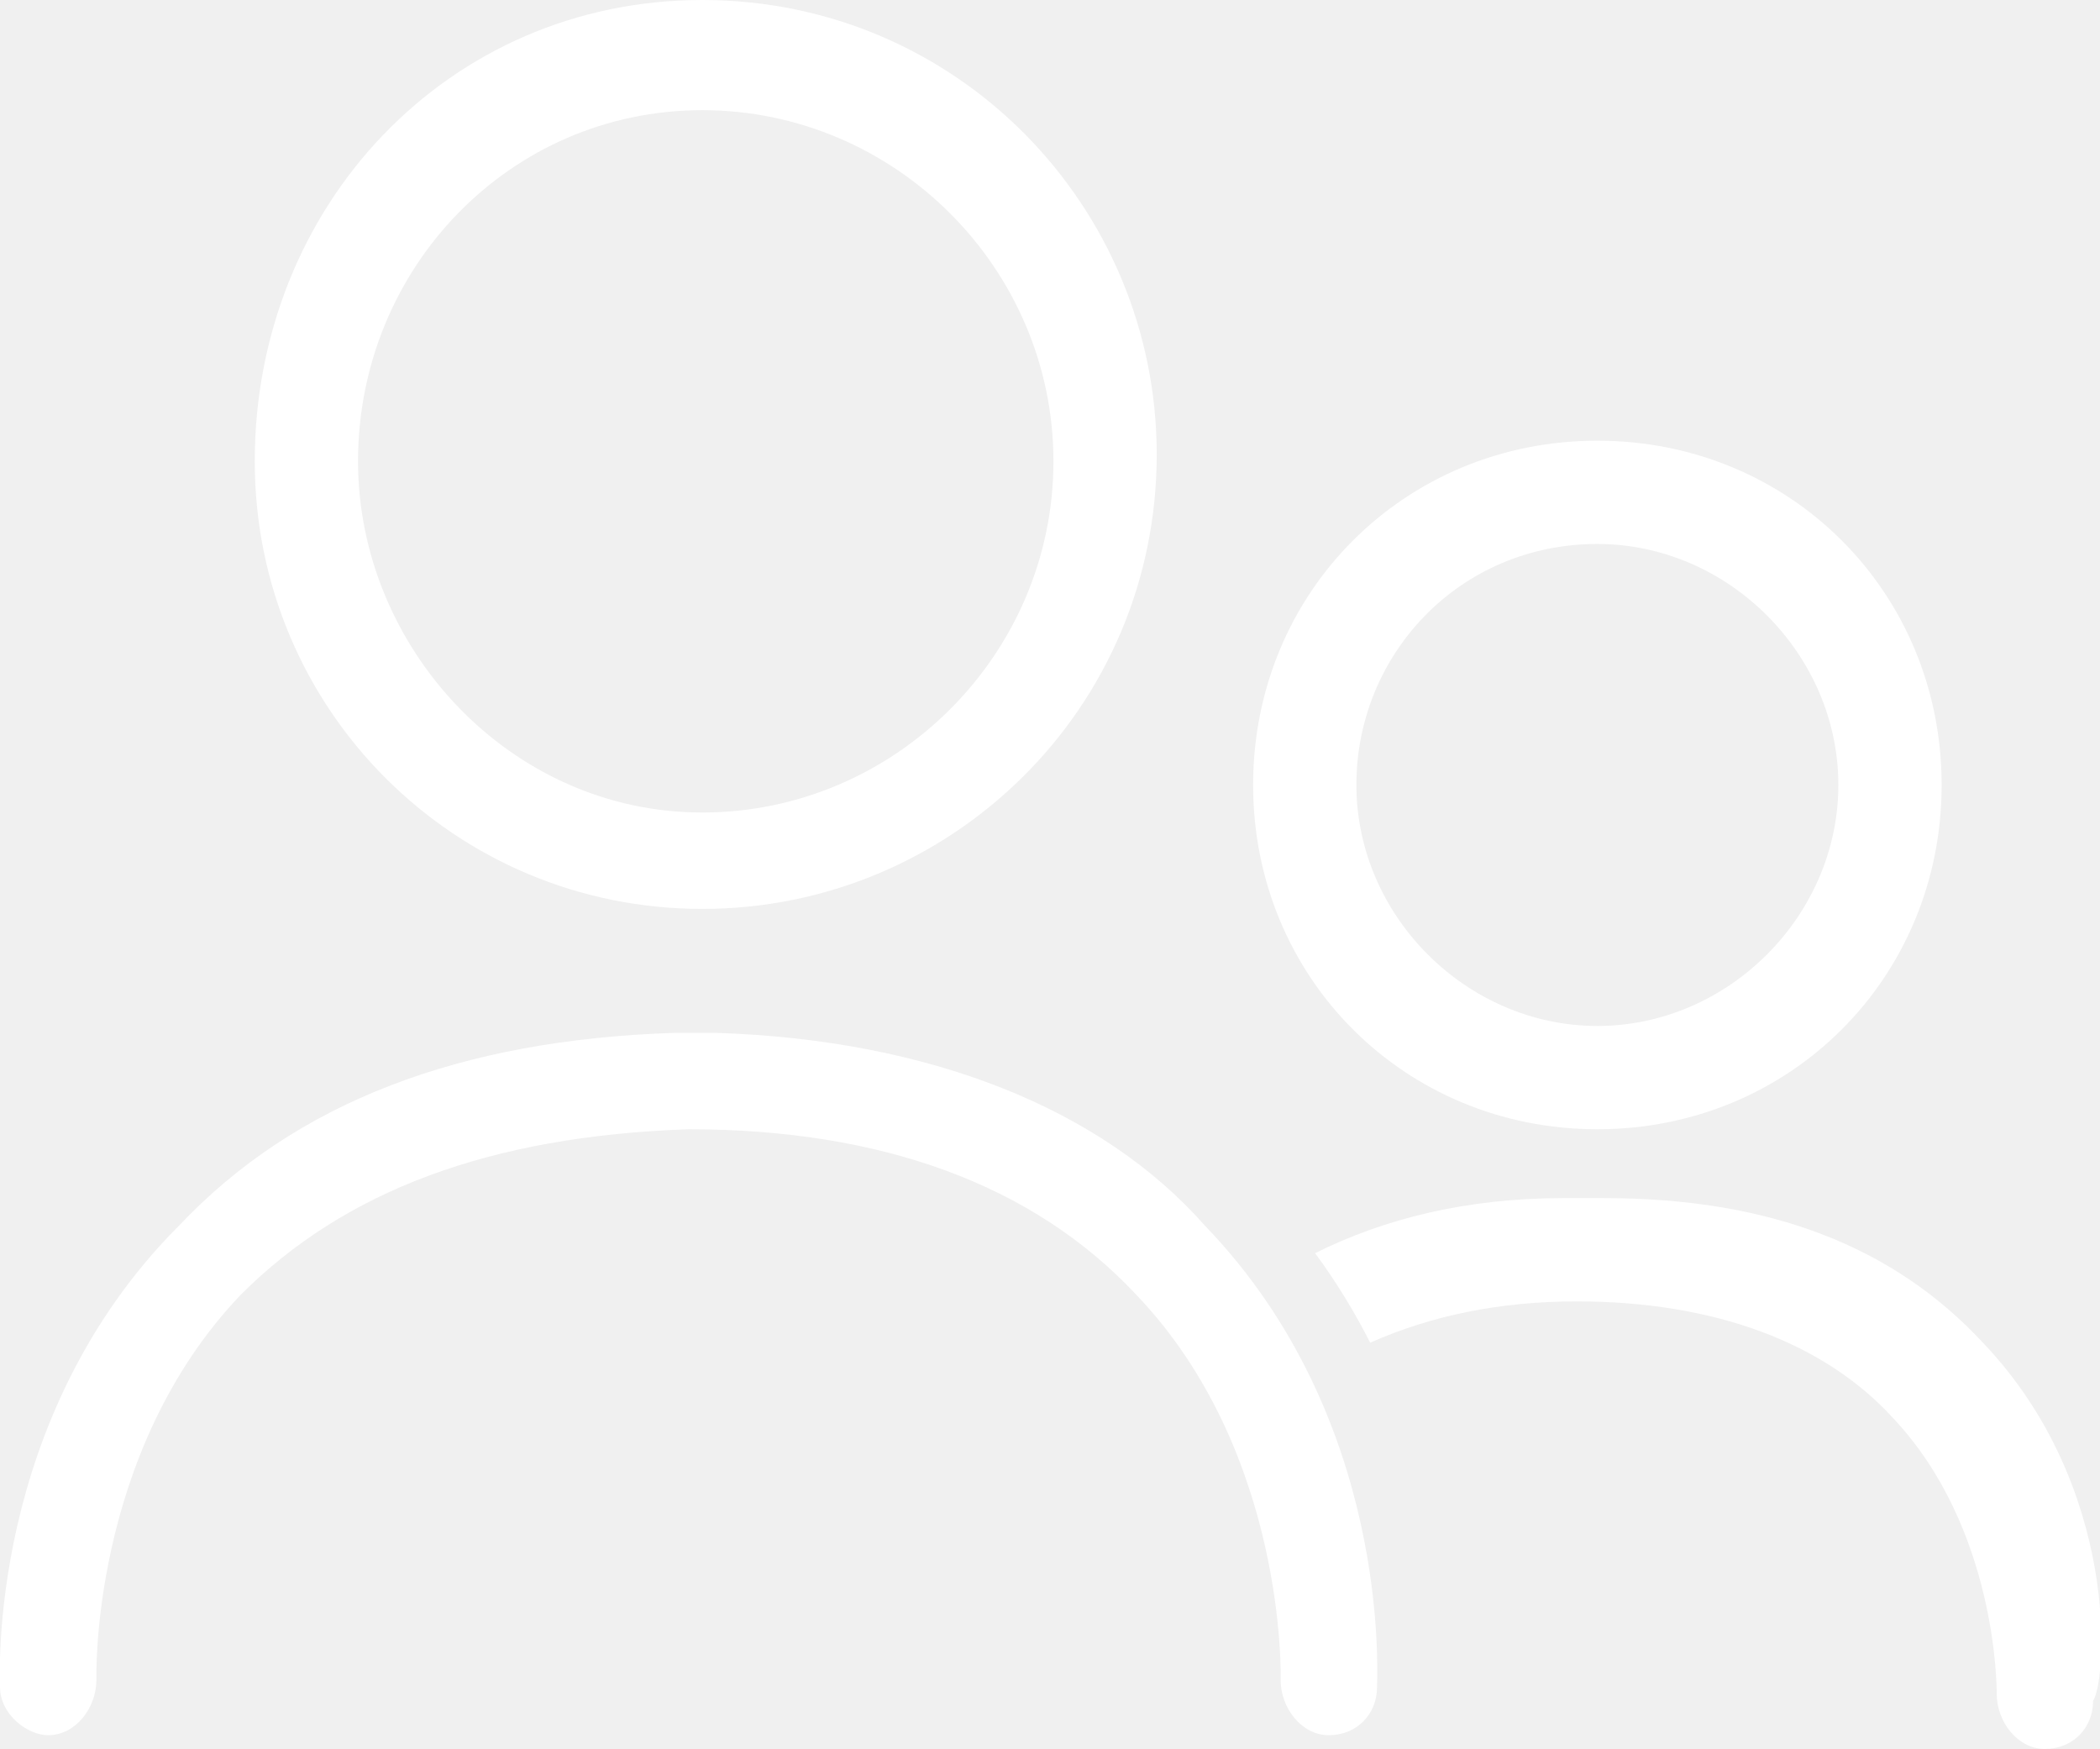
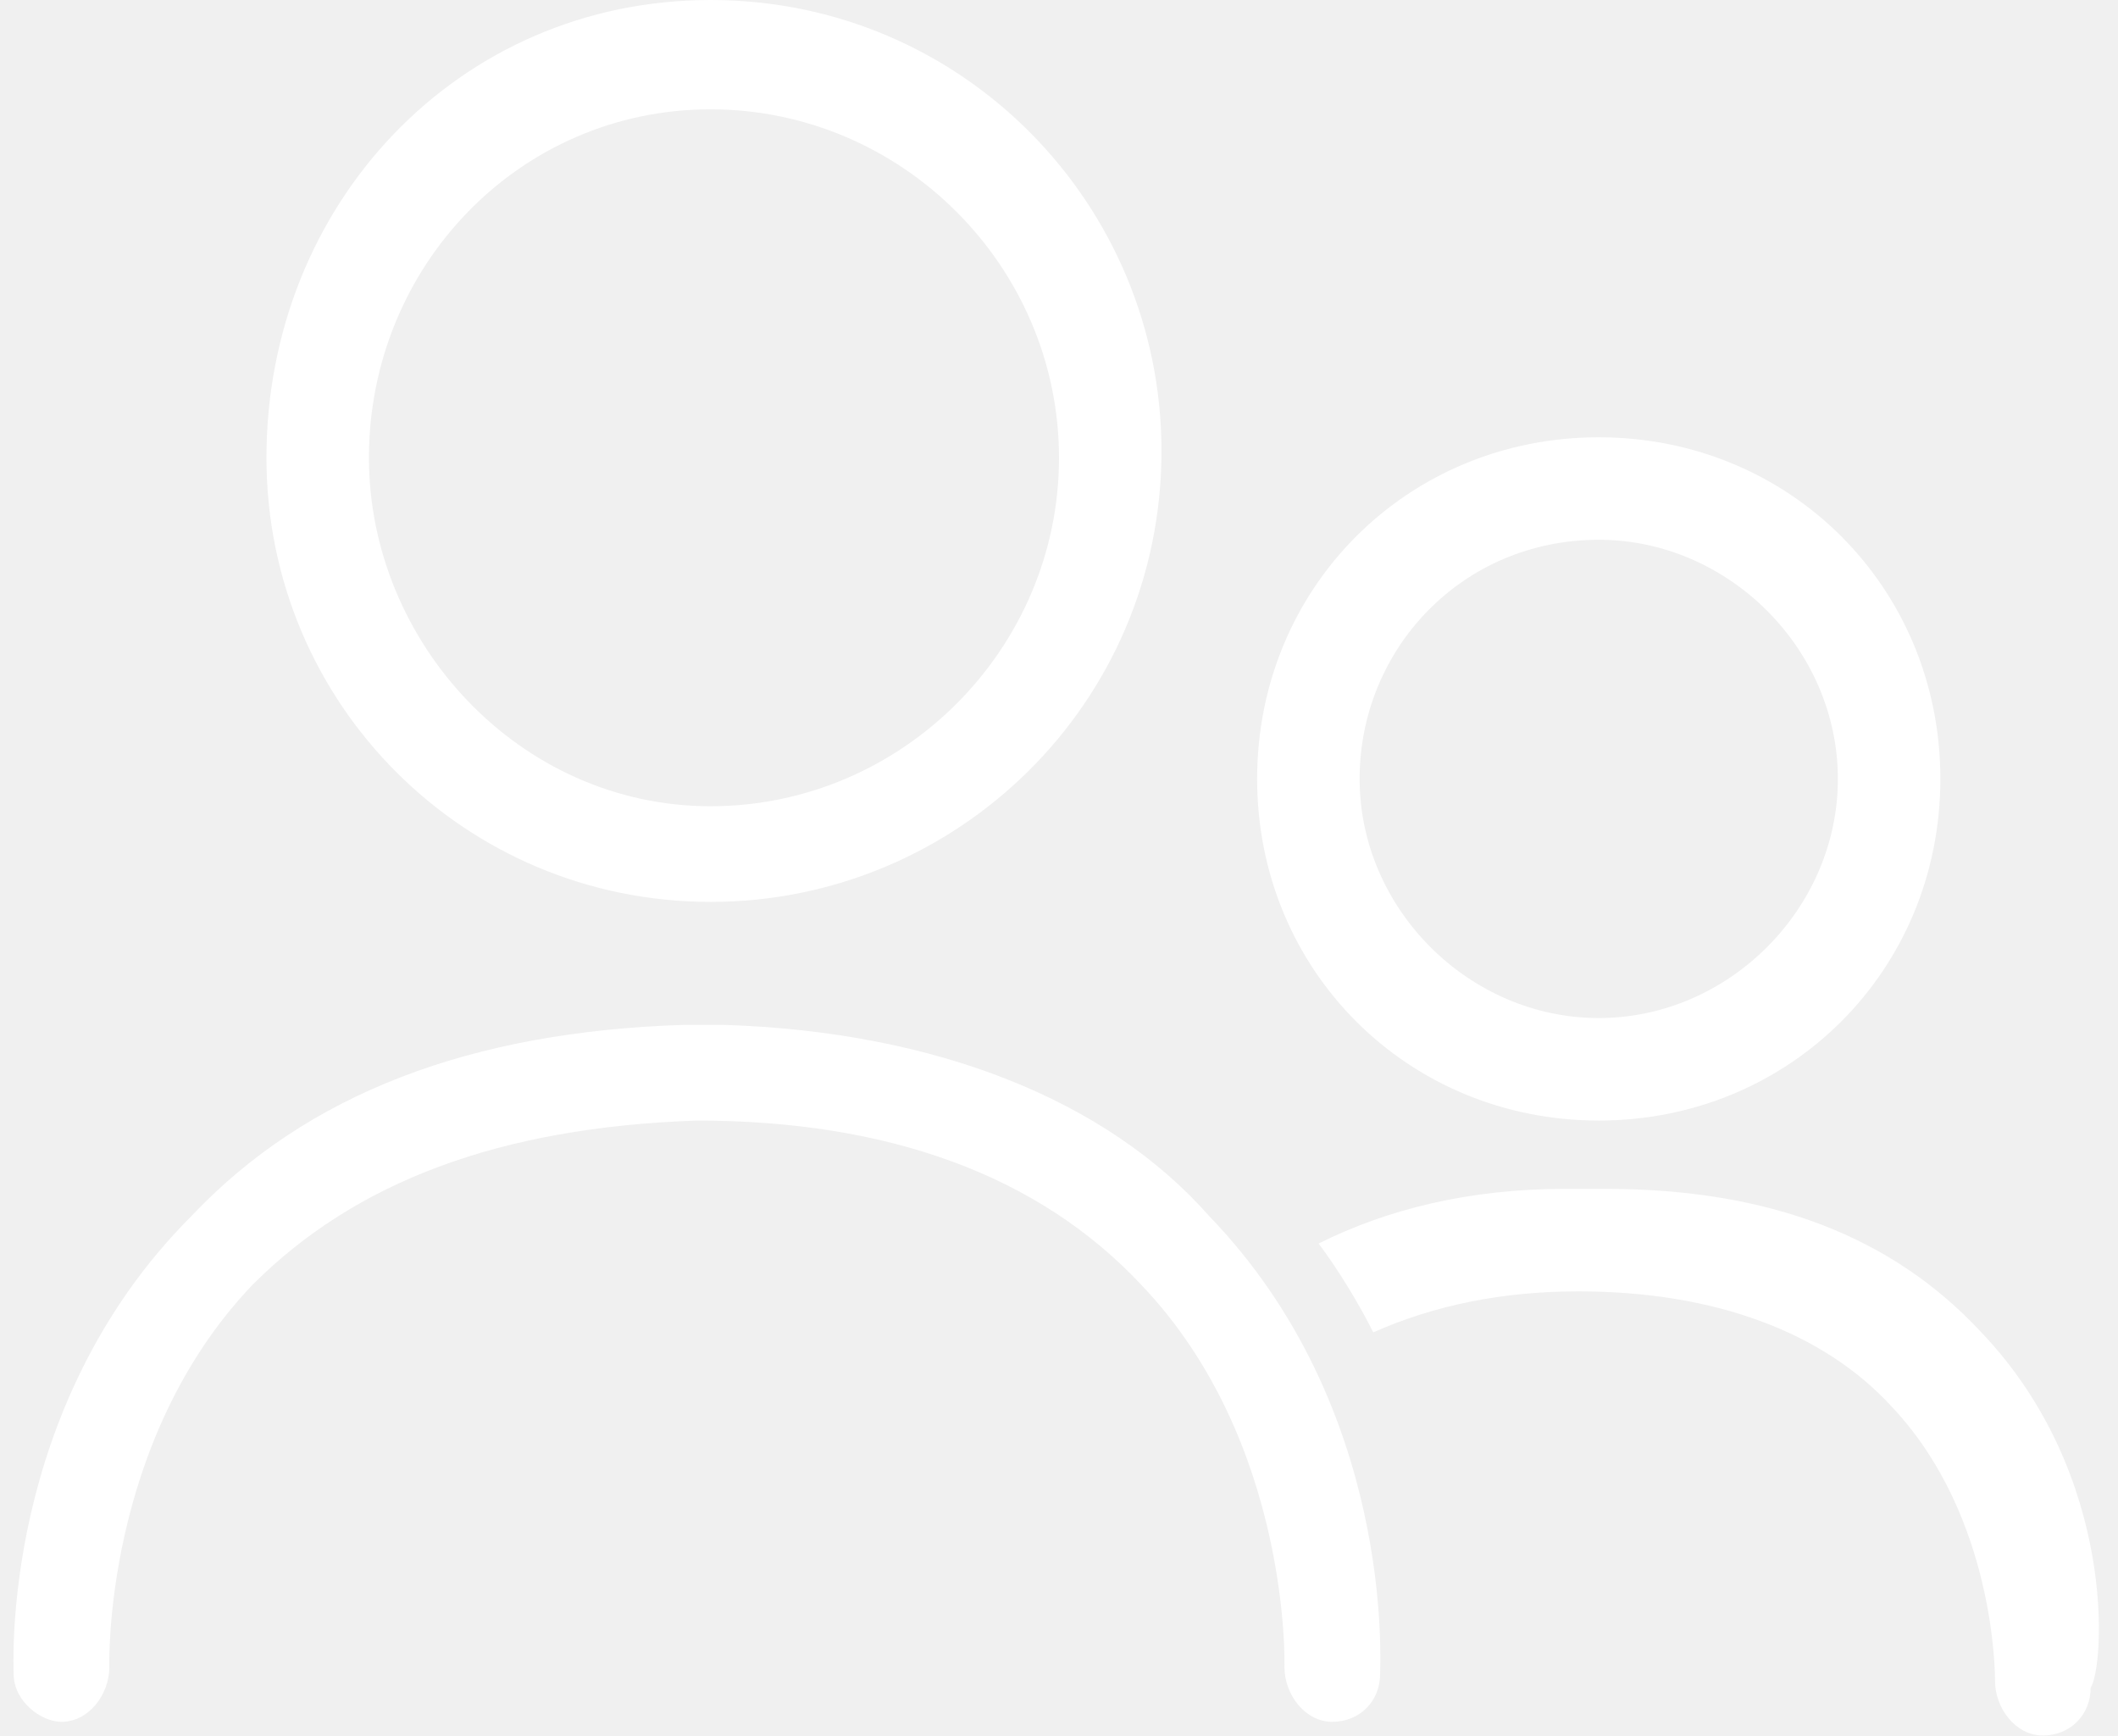
- <svg xmlns="http://www.w3.org/2000/svg" version="1.1" id="Layer_1" x="0px" y="0px" viewBox="0 0 30.5 25.4" style="enable-background:new 0 0 30.5 25.4;" xml:space="preserve">
-   <style type="text/css">
- 	.st0{fill-rule:evenodd;clip-rule:evenodd;fill:#FFFFFF;}
- </style>
-   <g>
-     <g>
-       <g>
-         <path id="path-2" class="st0" d="M16.8,6.6c0,3.7-3,6.6-6.6,6.6c-3.6,0-6.5-2.9-6.5-6.5C3.7,3,6.5,0,10.2,0     C13.9,0,16.8,3,16.8,6.6L16.8,6.6z M15.3,6.7c0-2.8-2.3-5.1-5.1-5.1c-2.8,0-5,2.3-5,5.1c0,2.7,2.2,5.1,5,5.1     C13,11.8,15.3,9.5,15.3,6.7L15.3,6.7z" />
-       </g>
+ <svg xmlns="http://www.w3.org/2000/svg" xmlns:xlink="http://www.w3.org/1999/xlink" version="1.1" height="25.4" width="31">
+   <defs>
+     <path id="path-1" opacity="1" fill-rule="evenodd" d="M17,6.6 C17,10.3 14,13.2 10.4,13.2 C6.8,13.2 3.9,10.3 3.9,6.7 C3.9,3 6.7,0 10.4,0 C14.1,0 17,3 17,6.6 L17,6.6ZM15.5,6.7 C15.5,3.9 13.2,1.6 10.4,1.6 C7.6,1.6 5.4,3.9 5.4,6.7 C5.4,9.4 7.6,11.8 10.4,11.8 C13.2,11.8 15.5,9.5 15.5,6.7 L15.5,6.7Z" />
+     <path id="path-2" opacity="1" fill-rule="evenodd" d="M10.6,15 L10.1,15 L10,15 C6.9,15.1 4.5,16 2.8,17.8 C0,20.6 0.2,24.4 0.2,24.5 C0.2,24.9 0.6,25.2 0.9,25.2 C1.3,25.2 1.6,24.8 1.6,24.4 C1.6,24.4 1.5,21.1 3.7,18.8 C5.2,17.3 7.3,16.5 10.2,16.4 C13,16.4 15.2,17.2 16.7,18.8 C18.9,21.1 18.8,24.4 18.8,24.4 C18.8,24.8 19.1,25.2 19.5,25.2 C19.9,25.2 20.2,24.9 20.2,24.5 C20.2,24.3 20.4,20.6 17.7,17.8 C16.2,16.1 13.7,15.1 10.6,15Z" />
+     <path id="path-3" opacity="1" fill-rule="evenodd" d="M28.4,11.4 C28.4,14.2 26.2,16.4 23.4,16.4 C20.6,16.4 18.4,14.2 18.4,11.4 C18.4,8.6 20.6,6.4 23.4,6.4 C26.2,6.4 28.4,8.6 28.4,11.4 L28.4,11.4ZM26.9,11.4 C26.9,9.5 25.3,7.9 23.4,7.9 C21.4,7.9 19.9,9.5 19.9,11.4 C19.9,13.3 21.5,14.9 23.4,14.9 C25.3,14.9 26.9,13.3 26.9,11.4 L26.9,11.4Z" />
+     <path id="path-4" opacity="1" fill-rule="evenodd" d="M29,19.5 C27.7,18.1 25.9,17.4 23.5,17.4 L23,17.4 L22.9,17.4 C21.5,17.4 20.3,17.7 19.3,18.2 C19.6,18.6 19.9,19.1 20.1,19.5 C21,19.1 22,18.9 23.1,18.9 C25.1,18.9 26.7,19.5 27.7,20.6 C29.2,22.2 29.2,24.5 29.2,24.6 C29.2,25 29.5,25.4 29.9,25.4 C30.3,25.4 30.6,25.1 30.6,24.7 C30.8,24.4 31,21.6 29,19.5Z" />
+   </defs>
+   <g opacity="1">
+     <g opacity="1">
+       <use xlink:href="#path-1" fill="rgb(255,255,255)" fill-opacity="1" />
    </g>
-     <g>
-       <g>
-         <path id="path-3" class="st0" d="M10.4,15H9.9H9.8c-3.1,0.1-5.5,1-7.2,2.8C-0.2,20.6,0,24.4,0,24.5c0,0.4,0.4,0.7,0.7,0.7     c0.4,0,0.7-0.4,0.7-0.8c0,0-0.1-3.3,2.1-5.6c1.5-1.5,3.6-2.3,6.5-2.4c2.8,0,5,0.8,6.5,2.4c2.2,2.3,2.1,5.6,2.1,5.6     c0,0.4,0.3,0.8,0.7,0.8s0.7-0.3,0.7-0.7c0-0.2,0.2-3.9-2.5-6.7C16,16.1,13.5,15.1,10.4,15z" />
-       </g>
+     <g opacity="1">
+       <use xlink:href="#path-2" fill="rgb(255,255,255)" fill-opacity="1" />
    </g>
-     <g>
-       <g>
-         <path id="path-4" class="st0" d="M28.2,11.4c0,2.8-2.2,5-5,5c-2.8,0-5-2.2-5-5s2.2-5,5-5C26,6.4,28.2,8.6,28.2,11.4L28.2,11.4z      M26.7,11.4c0-1.9-1.6-3.5-3.5-3.5c-2,0-3.5,1.6-3.5,3.5s1.6,3.5,3.5,3.5C25.1,14.9,26.7,13.3,26.7,11.4L26.7,11.4z" />
-       </g>
+     <g opacity="1">
+       <use xlink:href="#path-3" fill="rgb(255,255,255)" fill-opacity="1" />
    </g>
-     <g>
-       <g>
-         <path id="path-5" class="st0" d="M28.8,19.5c-1.3-1.4-3.1-2.1-5.5-2.1h-0.5h-0.1c-1.4,0-2.6,0.3-3.6,0.8c0.3,0.4,0.6,0.9,0.8,1.3     c0.9-0.4,1.9-0.6,3-0.6c2,0,3.6,0.6,4.6,1.7c1.5,1.6,1.5,3.9,1.5,4c0,0.4,0.3,0.8,0.7,0.8c0.4,0,0.7-0.3,0.7-0.7     C30.6,24.4,30.8,21.6,28.8,19.5z" />
-       </g>
+     <g opacity="1">
+       <use xlink:href="#path-4" fill="rgb(255,255,255)" fill-opacity="1" />
    </g>
  </g>
</svg>
